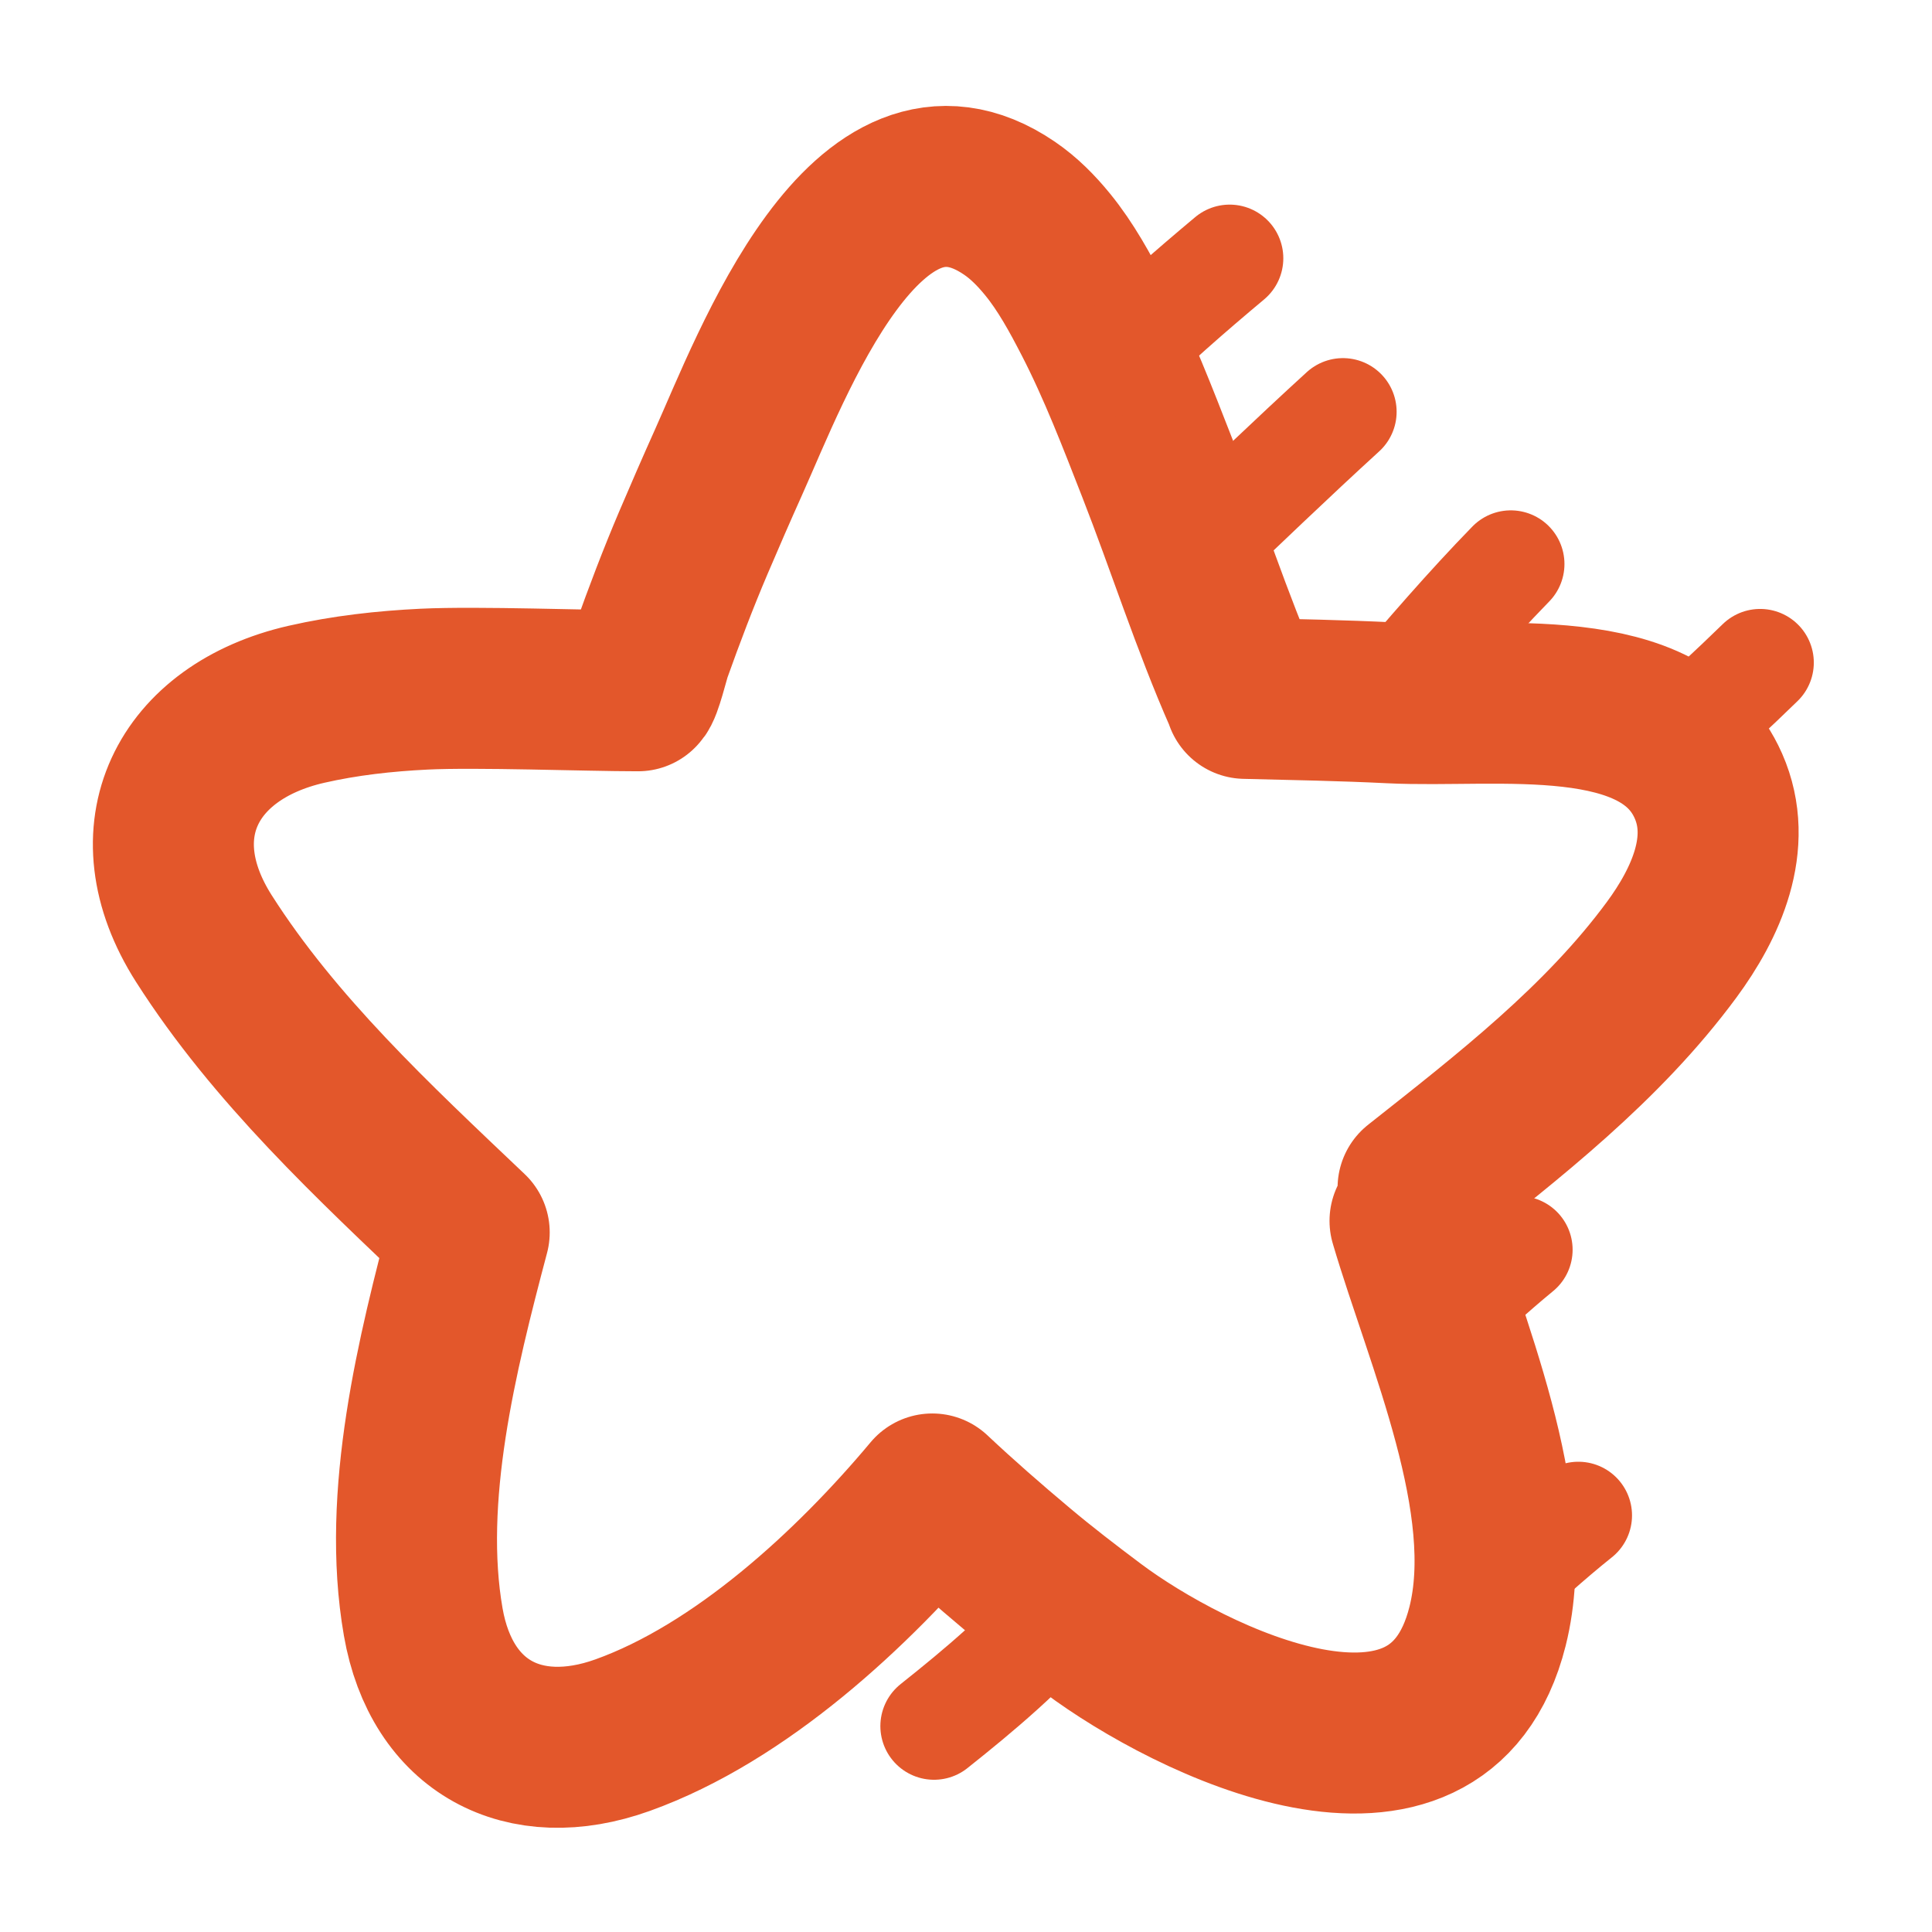
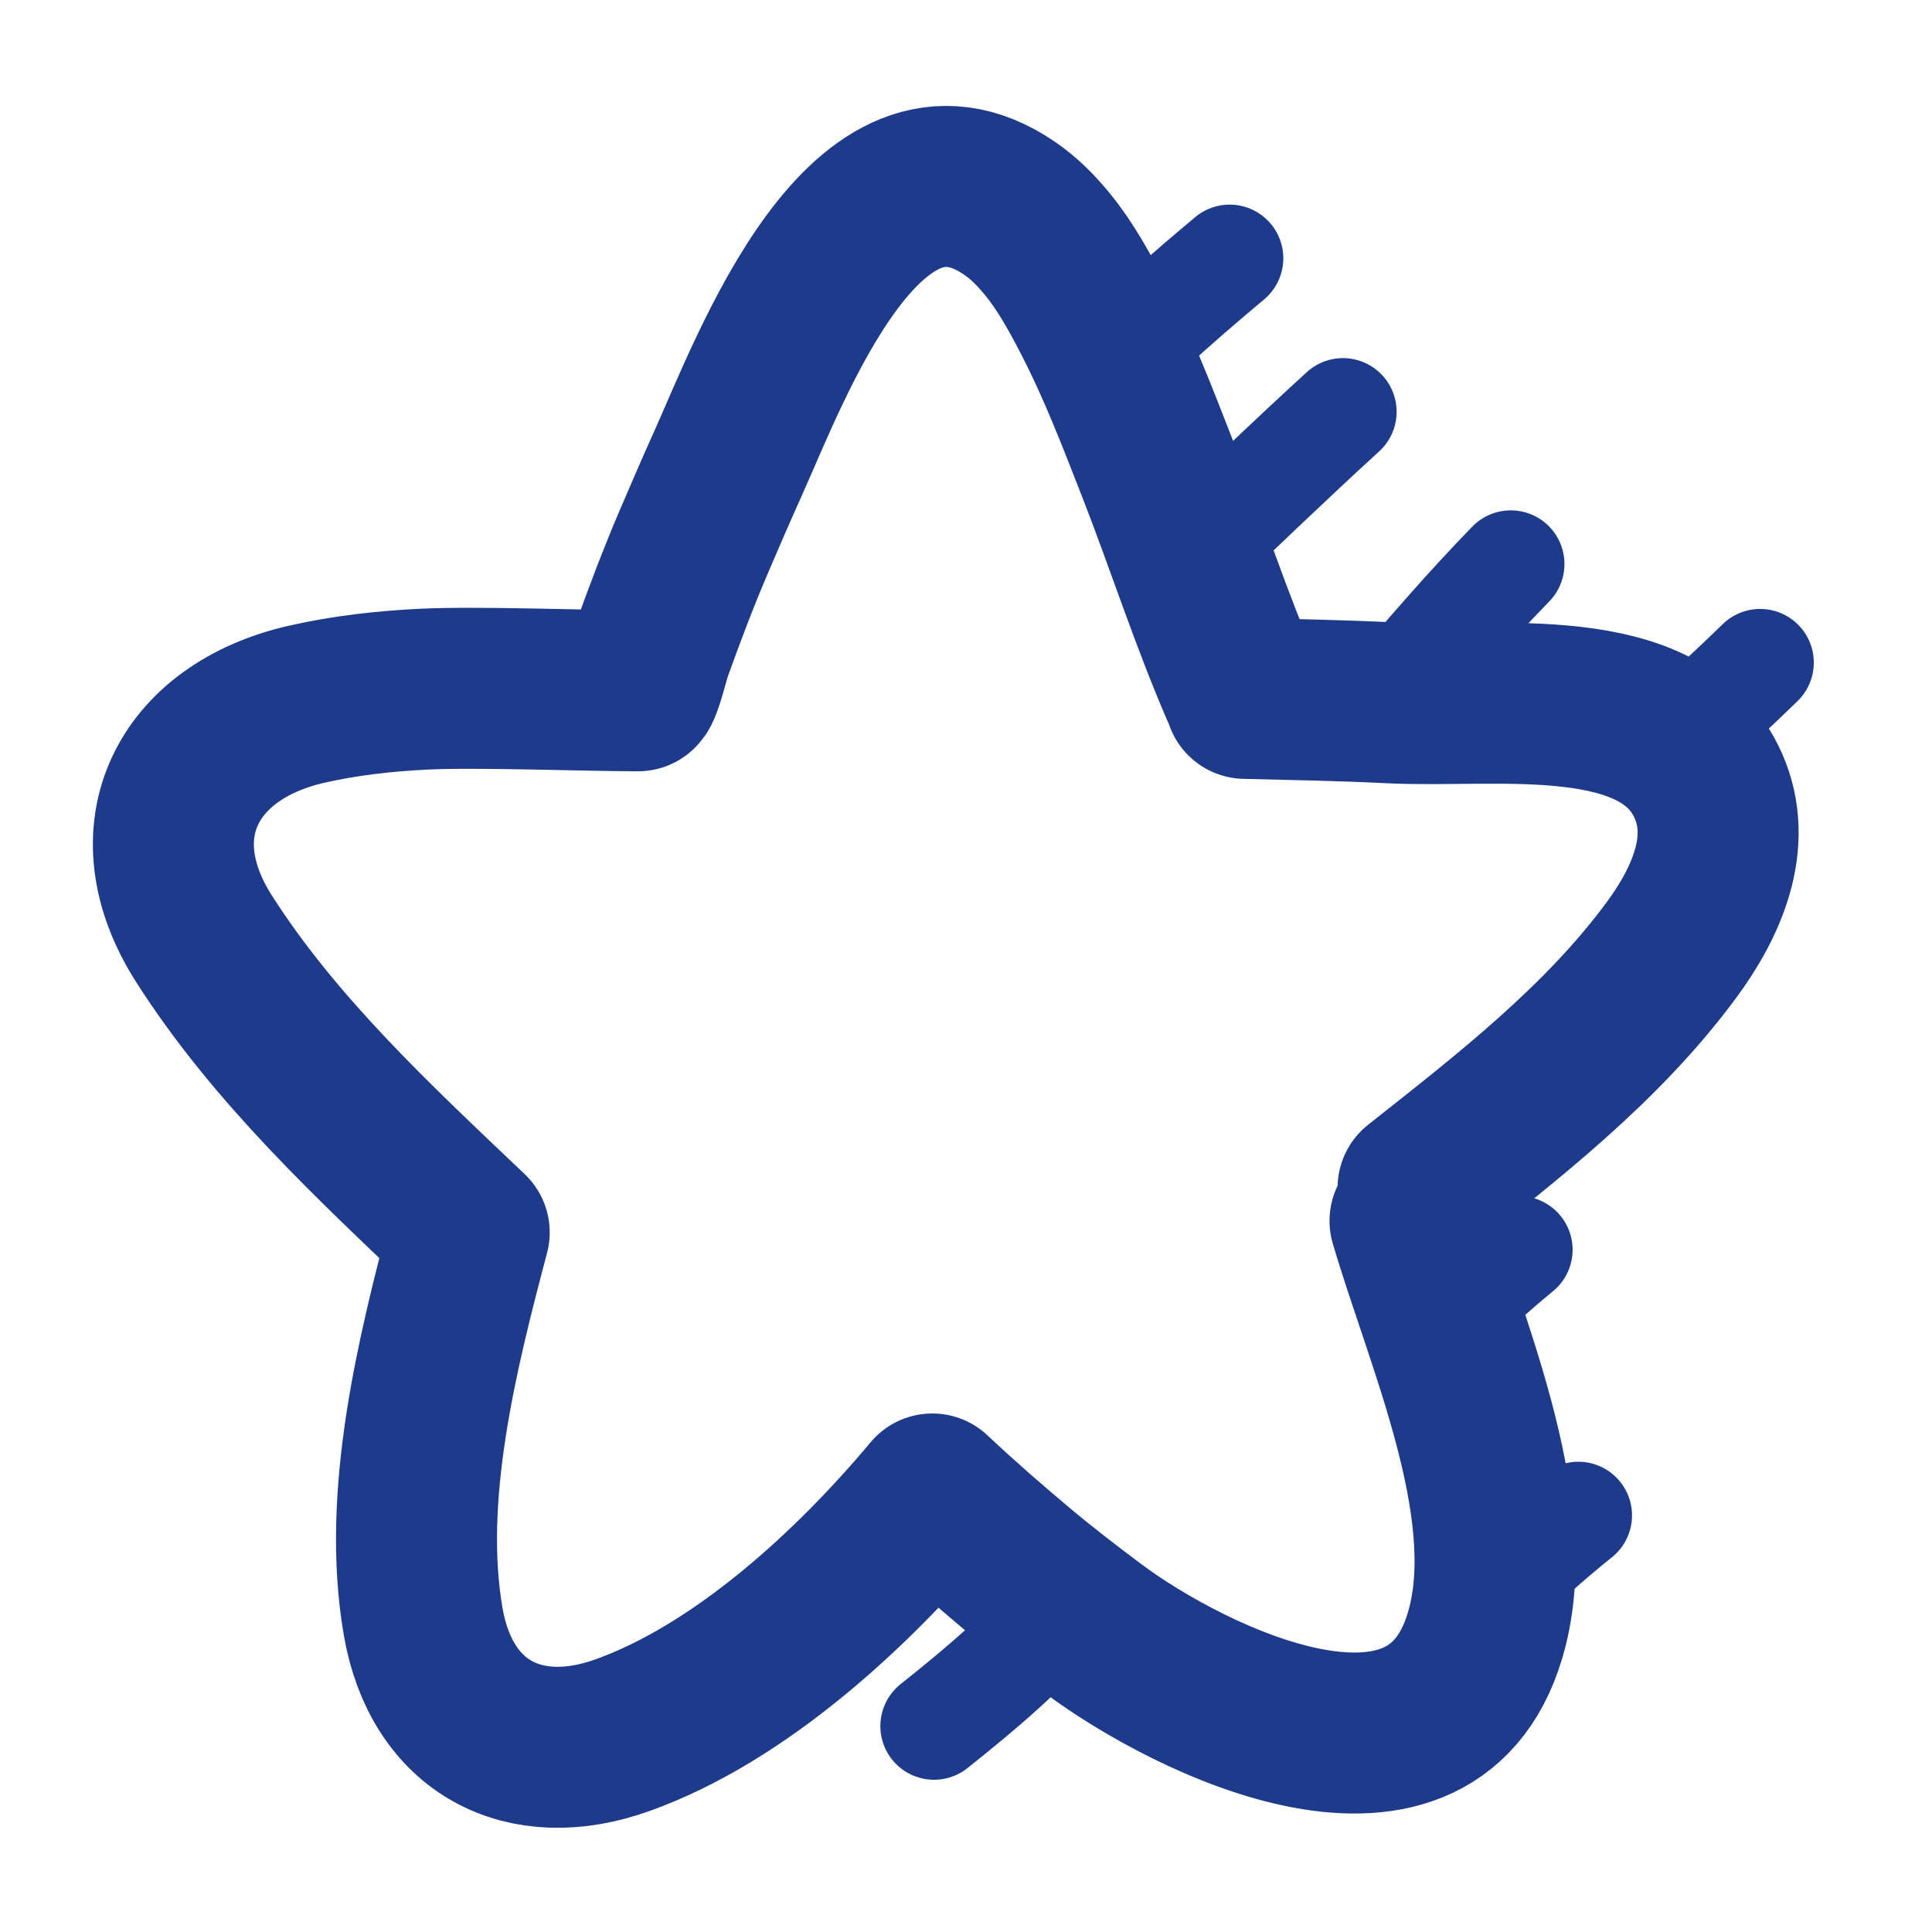
<svg xmlns="http://www.w3.org/2000/svg" width="108" height="108" viewBox="0 0 108 108" fill="none">
-   <path d="M78.821 68.247C80.796 74.952 84.891 83.996 83.156 90.908C80.387 101.941 66.475 95.059 61.097 91.033C59.67 89.964 58.253 88.877 56.889 87.729C55.264 86.364 53.662 84.968 52.116 83.514C47.68 88.817 41.388 94.636 34.799 96.998C29.279 98.976 24.684 96.549 23.659 90.671C22.435 83.655 24.442 75.649 26.229 68.894C20.892 63.822 15.353 58.677 11.396 52.466C7.593 46.493 10.437 40.903 17.125 39.371C19.285 38.877 21.498 38.632 23.709 38.524C26.687 38.38 32.779 38.615 35.665 38.615C35.866 38.499 36.296 36.727 36.404 36.426C37.135 34.378 37.901 32.358 38.753 30.356C39.396 28.846 40.052 27.34 40.724 25.843C43.117 20.515 48.432 6.179 56.434 11.641C57.248 12.197 57.932 12.895 58.553 13.654C59.579 14.907 60.384 16.386 61.123 17.822C62.511 20.518 63.596 23.354 64.699 26.174C66.346 30.385 67.727 34.74 69.552 38.881C69.575 38.932 69.591 38.986 69.605 39.039C72.318 39.106 75.038 39.154 77.749 39.289C83.662 39.583 92.909 38.044 95.503 43.94C96.906 47.128 95.354 50.502 93.449 53.087C89.579 58.339 84.345 62.392 79.271 66.403" stroke="#E3572B" stroke-width="9" stroke-miterlimit="1.5" stroke-linecap="round" stroke-linejoin="round" />
-   <path d="M62.22 20.282C64.281 18.247 66.518 16.295 68.738 14.438" stroke="#E3572B" stroke-width="6" stroke-miterlimit="1.5" stroke-linecap="round" stroke-linejoin="round" />
-   <path d="M66.575 31.023C69.402 28.338 72.194 25.647 75.072 23.019" stroke="#E3572B" stroke-width="6" stroke-miterlimit="1.5" stroke-linecap="round" stroke-linejoin="round" />
-   <path d="M77.584 39.219C79.81 36.606 82.057 33.99 84.454 31.529" stroke="#E3572B" stroke-width="6" stroke-miterlimit="1.5" stroke-linecap="round" stroke-linejoin="round" />
-   <path d="M93.698 41.39C95.3 39.983 96.865 38.527 98.393 37.04" stroke="#E3572B" stroke-width="6" stroke-miterlimit="1.5" stroke-linecap="round" stroke-linejoin="round" />
-   <path d="M80.602 73.706C82.009 72.39 83.419 71.083 84.91 69.861" stroke="#E3572B" stroke-width="6" stroke-miterlimit="1.5" stroke-linecap="round" stroke-linejoin="round" />
-   <path d="M83.485 88.848C85.04 87.445 86.592 86.019 88.231 84.712" stroke="#E3572B" stroke-width="6" stroke-miterlimit="1.5" stroke-linecap="round" stroke-linejoin="round" />
-   <path d="M59.473 89.769C57.309 92.321 54.821 94.415 52.213 96.49" stroke="#E3572B" stroke-width="6" stroke-miterlimit="1.5" stroke-linecap="round" stroke-linejoin="round" />
+   <path d="M78.821 68.247C80.796 74.952 84.891 83.996 83.156 90.908C80.387 101.941 66.475 95.059 61.097 91.033C59.67 89.964 58.253 88.877 56.889 87.729C55.264 86.364 53.662 84.968 52.116 83.514C47.68 88.817 41.388 94.636 34.799 96.998C29.279 98.976 24.684 96.549 23.659 90.671C22.435 83.655 24.442 75.649 26.229 68.894C20.892 63.822 15.353 58.677 11.396 52.466C7.593 46.493 10.437 40.903 17.125 39.371C19.285 38.877 21.498 38.632 23.709 38.524C26.687 38.38 32.779 38.615 35.665 38.615C35.866 38.499 36.296 36.727 36.404 36.426C37.135 34.378 37.901 32.358 38.753 30.356C39.396 28.846 40.052 27.34 40.724 25.843C43.117 20.515 48.432 6.179 56.434 11.641C57.248 12.197 57.932 12.895 58.553 13.654C59.579 14.907 60.384 16.386 61.123 17.822C62.511 20.518 63.596 23.354 64.699 26.174C66.346 30.385 67.727 34.74 69.552 38.881C69.575 38.932 69.591 38.986 69.605 39.039C72.318 39.106 75.038 39.154 77.749 39.289C83.662 39.583 92.909 38.044 95.503 43.94C96.906 47.128 95.354 50.502 93.449 53.087C89.579 58.339 84.345 62.392 79.271 66.403" stroke="#1e3a8a" stroke-width="9" stroke-miterlimit="1.5" stroke-linecap="round" stroke-linejoin="round" />
+   <path d="M62.22 20.282C64.281 18.247 66.518 16.295 68.738 14.438" stroke="#1e3a8a" stroke-width="6" stroke-miterlimit="1.5" stroke-linecap="round" stroke-linejoin="round" />
+   <path d="M66.575 31.023C69.402 28.338 72.194 25.647 75.072 23.019" stroke="#1e3a8a" stroke-width="6" stroke-miterlimit="1.5" stroke-linecap="round" stroke-linejoin="round" />
+   <path d="M77.584 39.219C79.81 36.606 82.057 33.99 84.454 31.529" stroke="#1e3a8a" stroke-width="6" stroke-miterlimit="1.5" stroke-linecap="round" stroke-linejoin="round" />
+   <path d="M93.698 41.39C95.3 39.983 96.865 38.527 98.393 37.04" stroke="#1e3a8a" stroke-width="6" stroke-miterlimit="1.5" stroke-linecap="round" stroke-linejoin="round" />
+   <path d="M80.602 73.706C82.009 72.39 83.419 71.083 84.91 69.861" stroke="#1e3a8a" stroke-width="6" stroke-miterlimit="1.5" stroke-linecap="round" stroke-linejoin="round" />
+   <path d="M83.485 88.848C85.04 87.445 86.592 86.019 88.231 84.712" stroke="#1e3a8a" stroke-width="6" stroke-miterlimit="1.5" stroke-linecap="round" stroke-linejoin="round" />
+   <path d="M59.473 89.769C57.309 92.321 54.821 94.415 52.213 96.49" stroke="#1e3a8a" stroke-width="6" stroke-miterlimit="1.5" stroke-linecap="round" stroke-linejoin="round" />
</svg>
